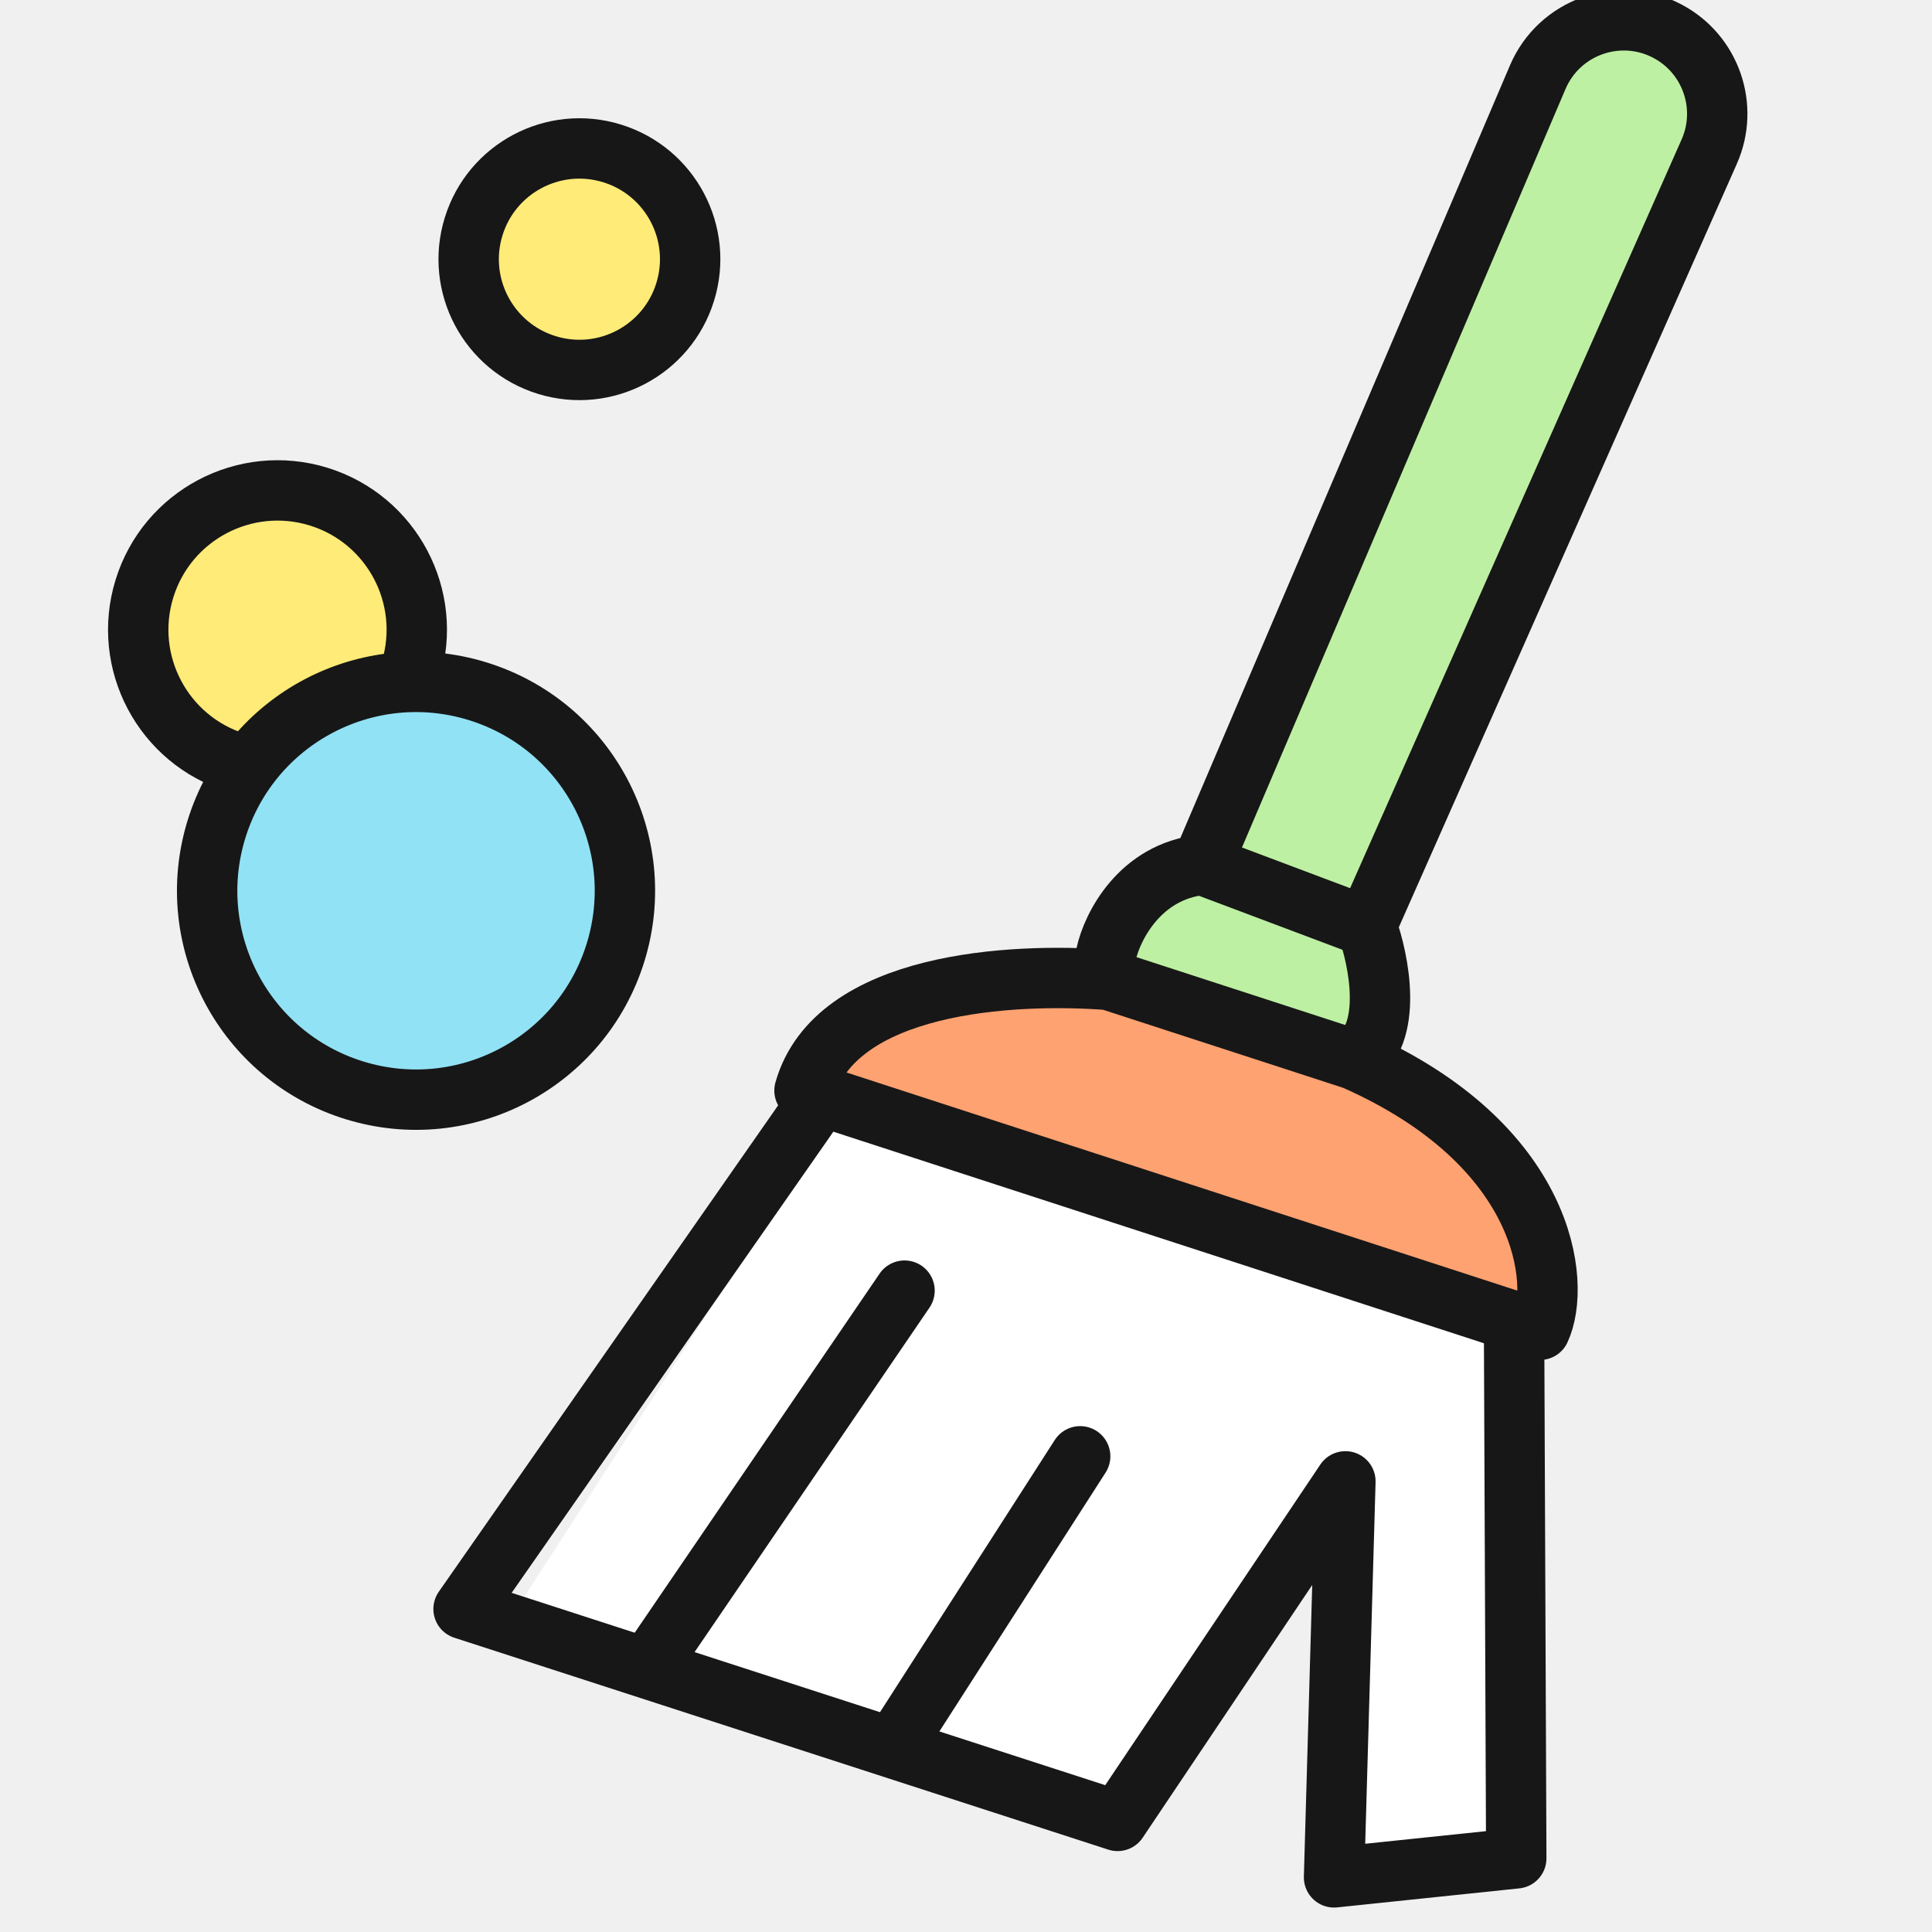
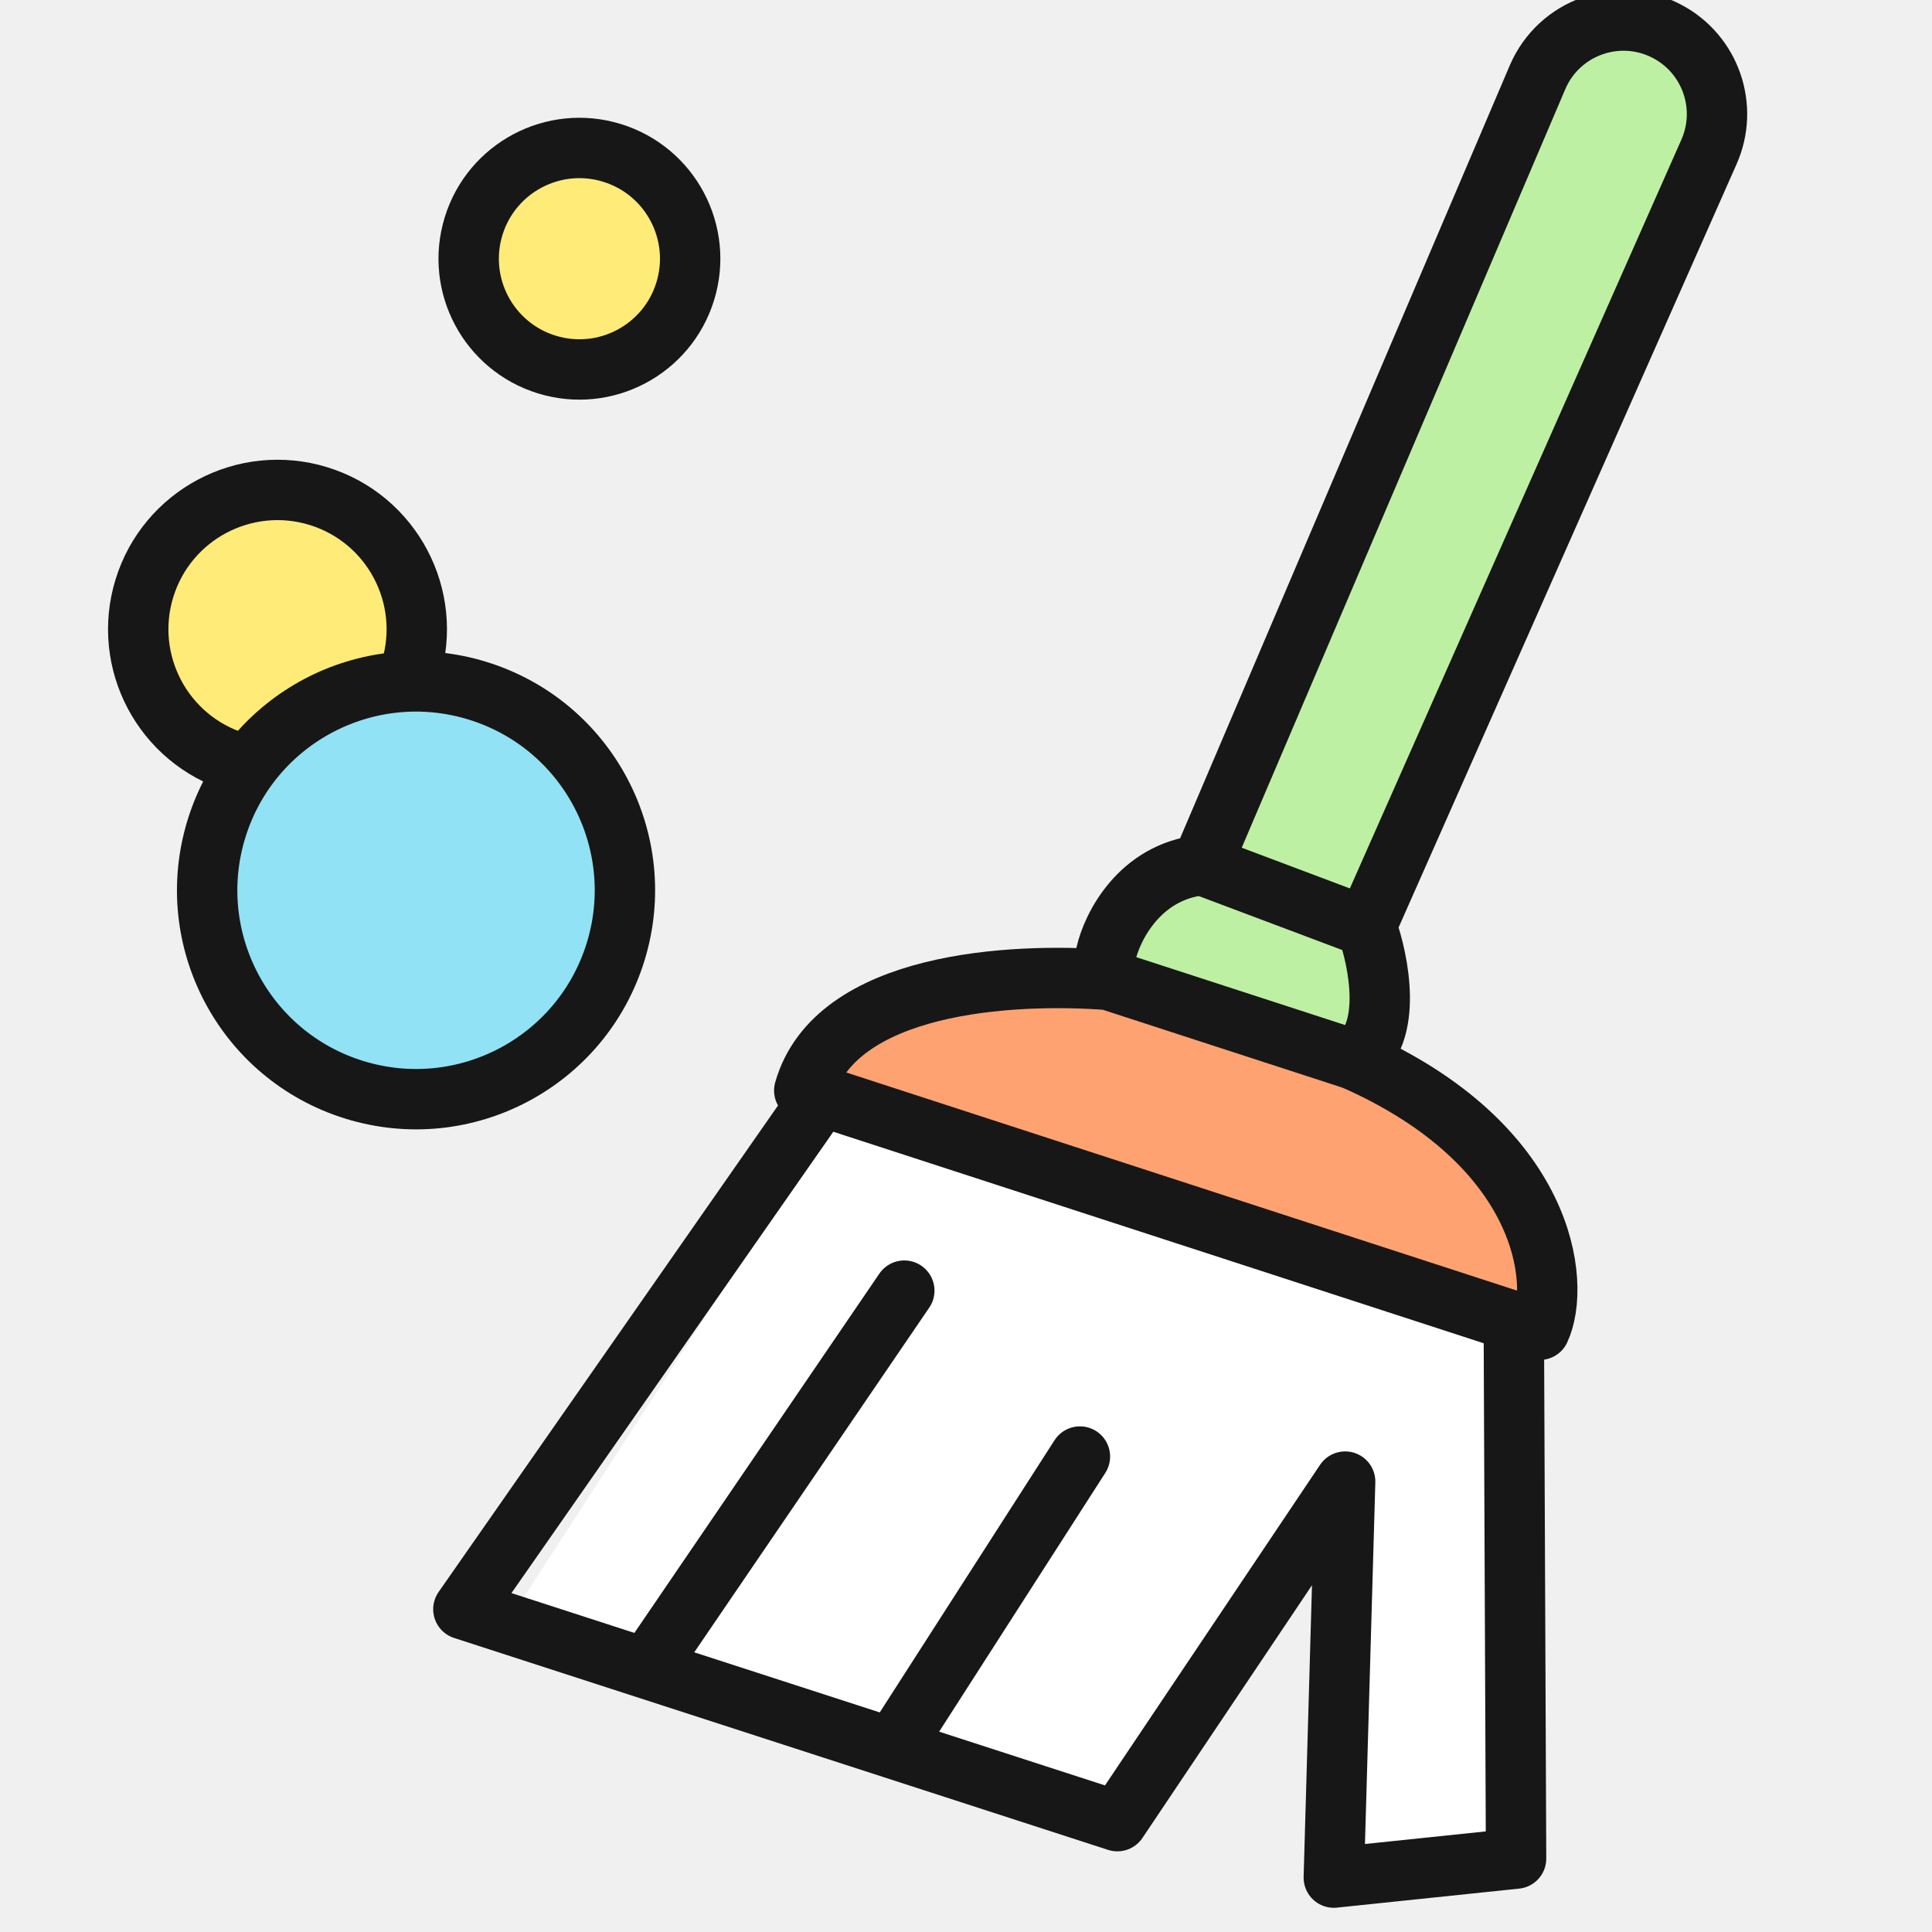
<svg xmlns="http://www.w3.org/2000/svg" width="32" height="32" viewBox="0 0 32 32" fill="none">
  <g clip-path="url(#clip0_3486_28313)">
-     <path d="M8.207 27.183L14.043 18.164L25.183 21.878V30.896H22.531L22 25.061L18.817 30.366L8.207 27.183Z" fill="white" />
-     <path d="M22.532 14.983L19.879 14.452C22.532 9.146 24.335 0.235 27.306 0.659C30.277 1.083 25.538 10.031 22.532 14.983Z" fill="#BEF0A3" />
-     <path d="M18.285 16.042C18.285 15.193 19.346 14.627 19.877 14.451C20.053 14.274 20.726 14.132 21.999 14.981C23.272 15.83 22.883 17.103 22.529 17.634C21.115 17.457 18.285 16.891 18.285 16.042Z" fill="#BEF0A3" />
-     <path d="M25.183 21.879L13.512 18.165C14.042 15.513 19.347 16.043 23.061 17.635C26.032 18.908 25.713 20.995 25.183 21.879Z" fill="#FFA271" />
-     <path d="M25.508 22.025L13.325 18.063C13.835 16.266 16.754 16.108 18.365 16.23L22.426 17.55C25.625 18.961 25.864 21.261 25.508 22.025Z" stroke="#171717" stroke-linecap="round" stroke-linejoin="round" />
-     <path d="M28.31 2.512L22.628 15.345L19.906 14.321L25.47 1.278C25.825 0.446 26.815 0.094 27.615 0.515C28.336 0.894 28.64 1.767 28.31 2.512Z" stroke="#171717" stroke-linecap="round" stroke-linejoin="round" />
-     <path d="M13.371 18.49L7.678 26.65L18.511 30.16L22.284 24.536L22.096 31.095L25.114 30.78L25.078 22.065" stroke="#171717" stroke-linecap="round" stroke-linejoin="round" />
-     <path d="M18.322 15.798C18.421 15.351 18.878 14.432 19.913 14.324" stroke="#171717" stroke-linecap="round" stroke-linejoin="round" />
-     <path d="M22.638 15.346C22.842 15.906 23.086 17.13 22.432 17.547" stroke="#171717" stroke-linecap="round" stroke-linejoin="round" />
-     <path d="M14.891 28.793L17.891 24.121" stroke="#171717" stroke-linecap="round" stroke-linejoin="round" />
-     <path d="M10.822 27.477L14.982 21.377" stroke="#171717" stroke-linecap="round" stroke-linejoin="round" />
-     <path d="M3.305 15.855L3.805 12.547L6.627 11.547C11.498 12.408 10.502 15.855 9.395 17.47L5.805 18.047L3.305 15.855Z" fill="#91E2F4" />
-     <path d="M9.304 6.547L7.969 5.047L8.305 3.047L10.637 2.547L11.304 5.214L9.304 6.547Z" fill="#FFEB78" />
-     <path d="M6.305 8.547H3.305L2.305 10.547L3.805 12.547L6.805 11.047L6.305 8.547Z" fill="#FFEB78" />
-     <circle cx="6.891" cy="14.754" r="3.459" transform="rotate(17.1043 6.89052 14.7536)" stroke="#171717" />
-     <path d="M6.801 11.108C7.175 9.89 6.492 8.6 5.275 8.225C4.057 7.851 2.767 8.534 2.392 9.751C2.017 10.969 2.701 12.259 3.918 12.634" stroke="#171717" />
-     <circle cx="9.597" cy="4.293" r="1.834" transform="rotate(17.1043 9.59655 4.29277)" stroke="#171717" />
+     <path d="M8.203 27.187L14.039 18.168L25.18 21.882V30.9H22.527L21.997 25.065L18.813 30.37L8.203 27.187Z" fill="white" />
+     <path d="M22.528 14.983L19.875 14.452C22.528 9.146 24.331 0.235 27.302 0.659C30.273 1.083 25.534 10.031 22.528 14.983Z" fill="#BEF0A3" />
+     <path d="M18.281 16.046C18.281 15.197 19.342 14.631 19.873 14.454C20.05 14.278 20.722 14.136 21.995 14.985C23.268 15.834 22.879 17.107 22.525 17.637C21.111 17.461 18.281 16.895 18.281 16.046Z" fill="#BEF0A3" />
+     <path d="M25.179 21.883L13.508 18.169C14.038 15.517 19.343 16.047 23.057 17.639C26.028 18.912 25.71 20.999 25.179 21.883Z" fill="#FFA271" />
+     <path d="M25.504 22.025L13.321 18.063C13.831 16.266 16.75 16.108 18.361 16.23L22.422 17.55C25.621 18.961 25.86 21.261 25.504 22.025Z" stroke="#171717" stroke-linecap="round" stroke-linejoin="round" />
+     <path d="M28.306 2.516L22.624 15.349L19.902 14.325L25.466 1.281C25.821 0.449 26.811 0.098 27.611 0.519C28.332 0.898 28.636 1.771 28.306 2.516Z" stroke="#171717" stroke-linecap="round" stroke-linejoin="round" />
+     <path d="M13.368 18.494L7.675 26.654L18.507 30.164L22.28 24.54L22.092 31.099L25.111 30.784L25.074 22.069" stroke="#171717" stroke-linecap="round" stroke-linejoin="round" />
+     <path d="M18.318 15.802C18.417 15.355 18.874 14.436 19.909 14.328" stroke="#171717" stroke-linecap="round" stroke-linejoin="round" />
+     <path d="M22.634 15.35C22.838 15.91 23.082 17.134 22.428 17.551" stroke="#171717" stroke-linecap="round" stroke-linejoin="round" />
+     <path d="M14.887 28.797L17.887 24.125" stroke="#171717" stroke-linecap="round" stroke-linejoin="round" />
+     <path d="M10.819 27.477L14.978 21.377" stroke="#171717" stroke-linecap="round" stroke-linejoin="round" />
+     <path d="M3.305 15.847L3.805 12.539L6.627 11.539C11.498 12.401 10.502 15.847 9.395 17.462L5.805 18.039L3.305 15.847Z" fill="#91E2F4" />
+     <path d="M9.304 6.539L7.969 5.039L8.305 3.039L10.637 2.539L11.304 5.206L9.304 6.539Z" fill="#FFEB78" />
+     <path d="M6.305 8.539H3.305L2.305 10.539L3.805 12.539L6.805 11.039L6.305 8.539Z" fill="#FFEB78" />
+     <circle cx="6.891" cy="14.746" r="3.459" transform="rotate(17.1043 6.89052 14.7457)" stroke="#171717" />
+     <path d="M6.801 11.1C7.175 9.883 6.492 8.592 5.275 8.217C4.057 7.843 2.767 8.526 2.392 9.743C2.017 10.961 2.701 12.251 3.918 12.626" stroke="#171717" />
+     <circle cx="9.597" cy="4.285" r="1.834" transform="rotate(17.1043 9.59655 4.28496)" stroke="#171717" />
  </g>
  <defs>
    <clipPath id="clip0_3486_28313">
      <rect width="32" height="32" fill="white" />
    </clipPath>
  </defs>
</svg>
